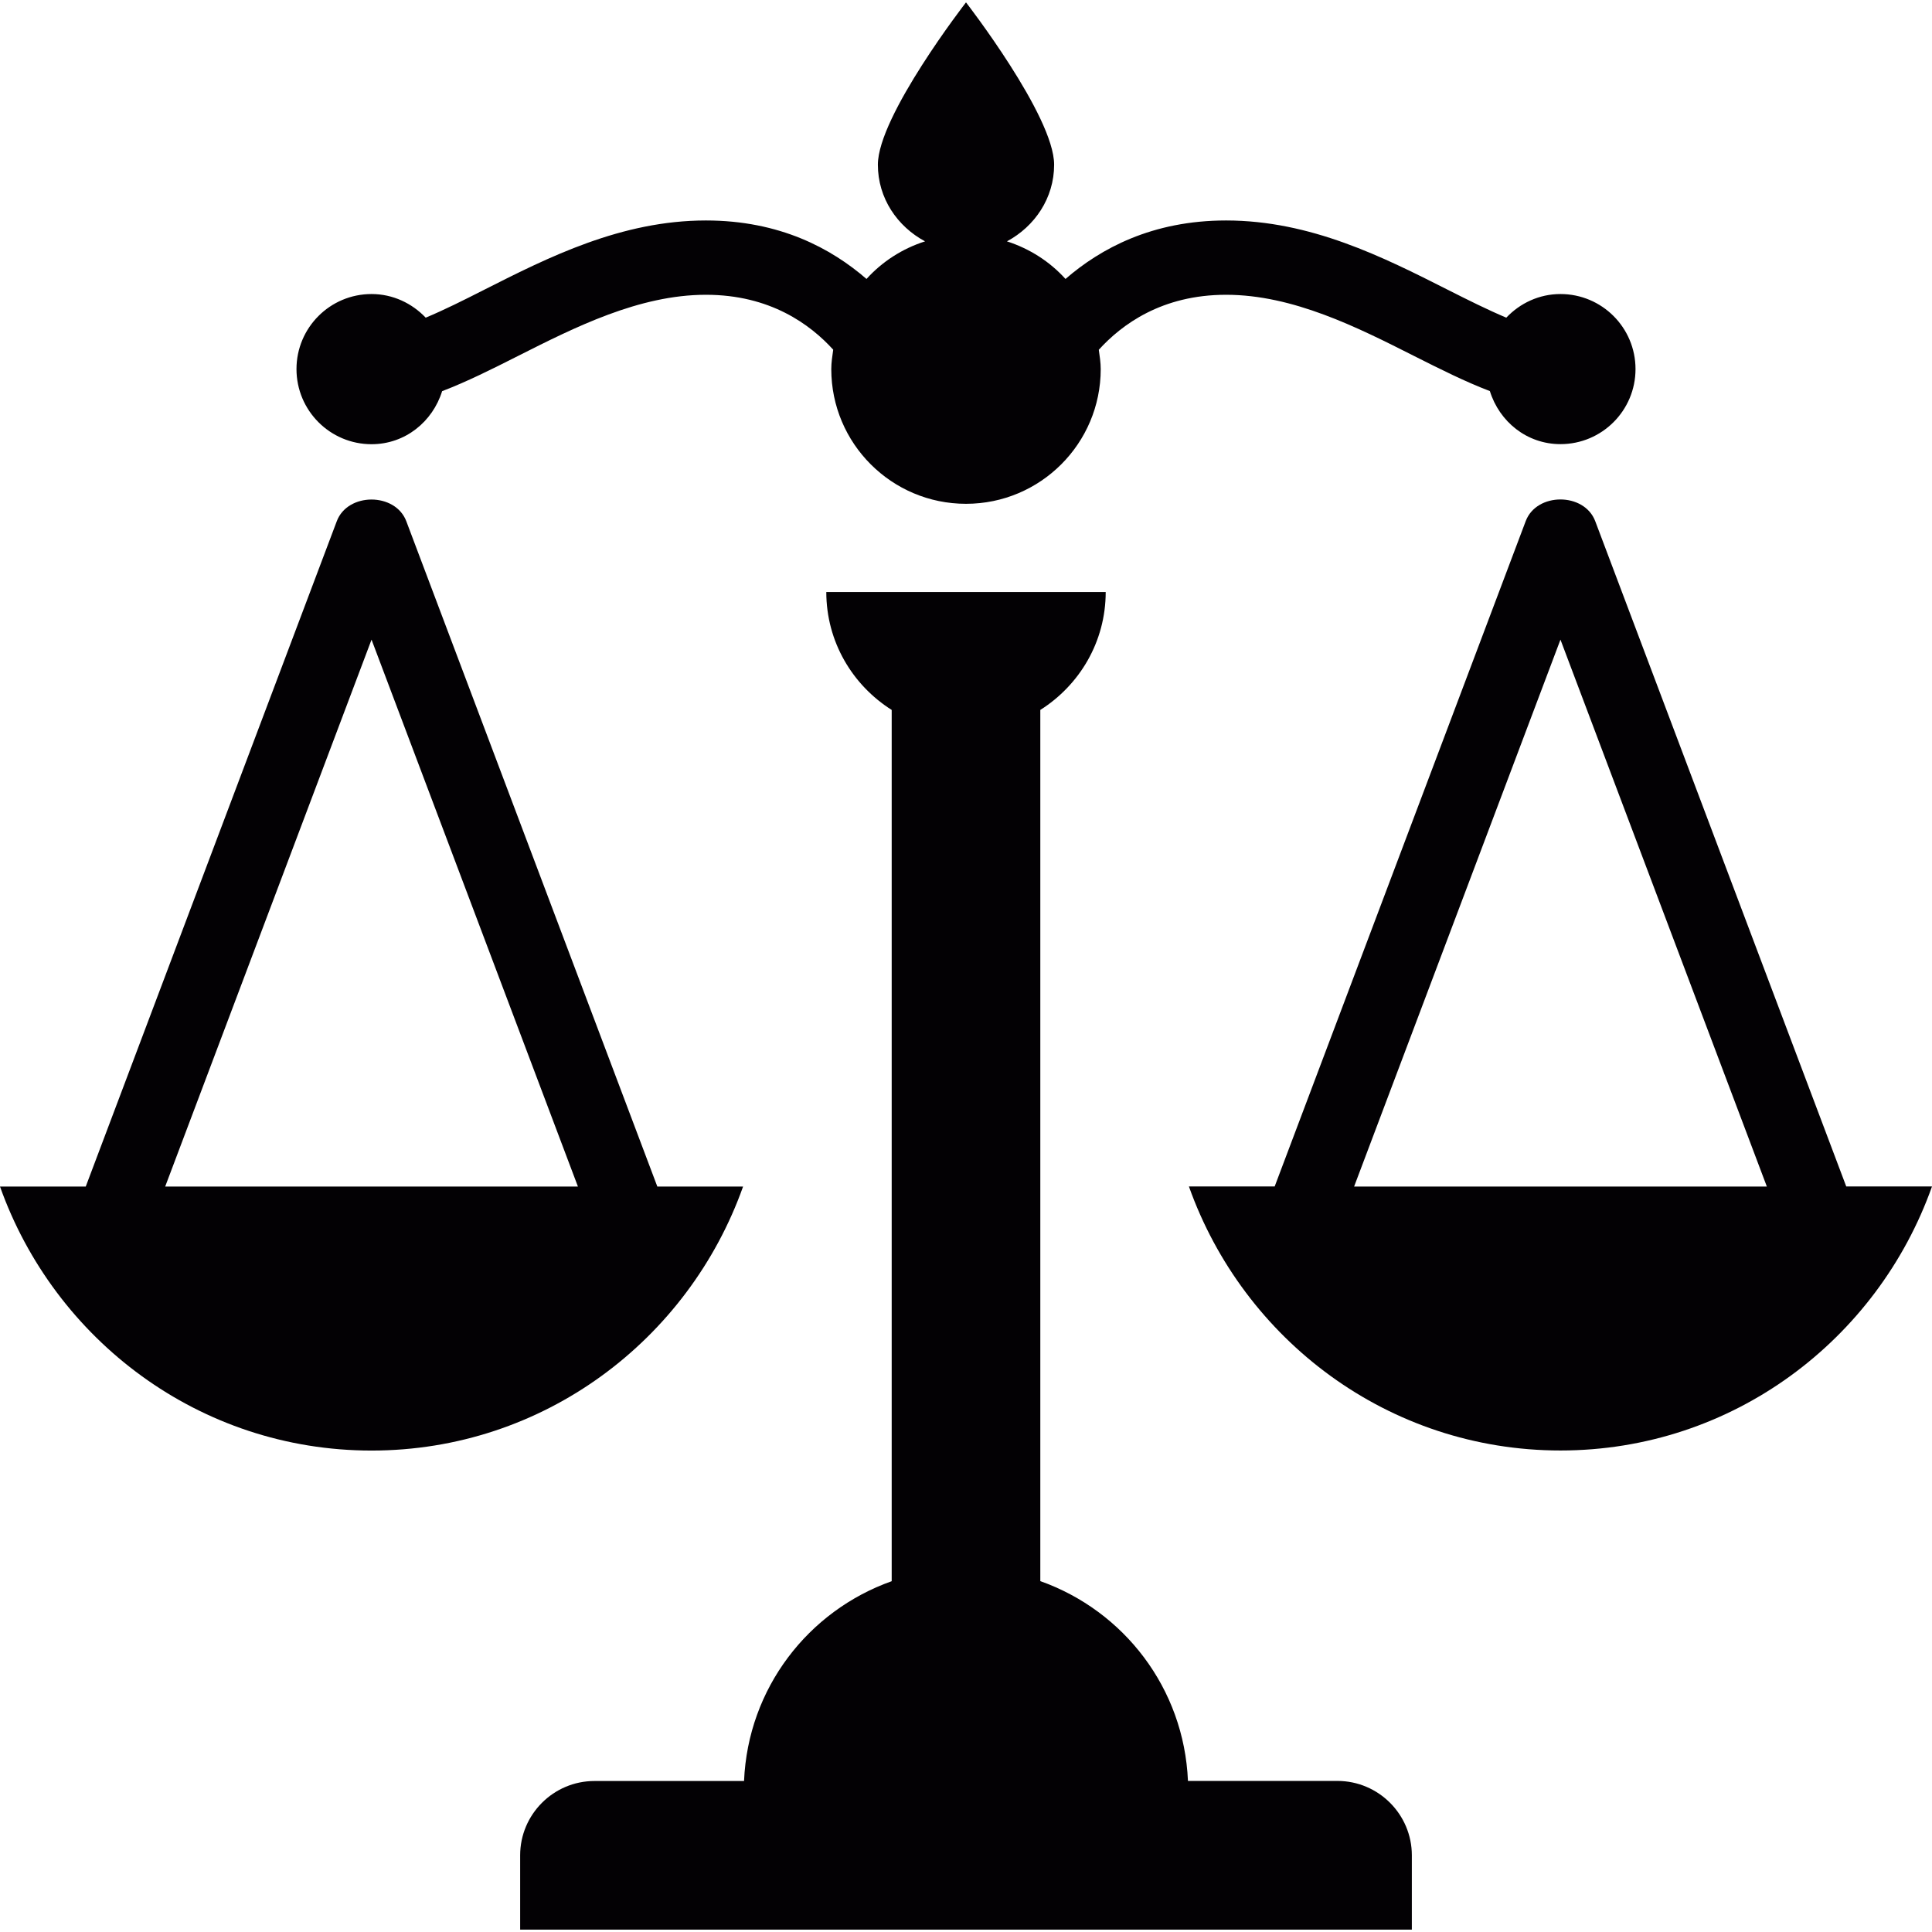
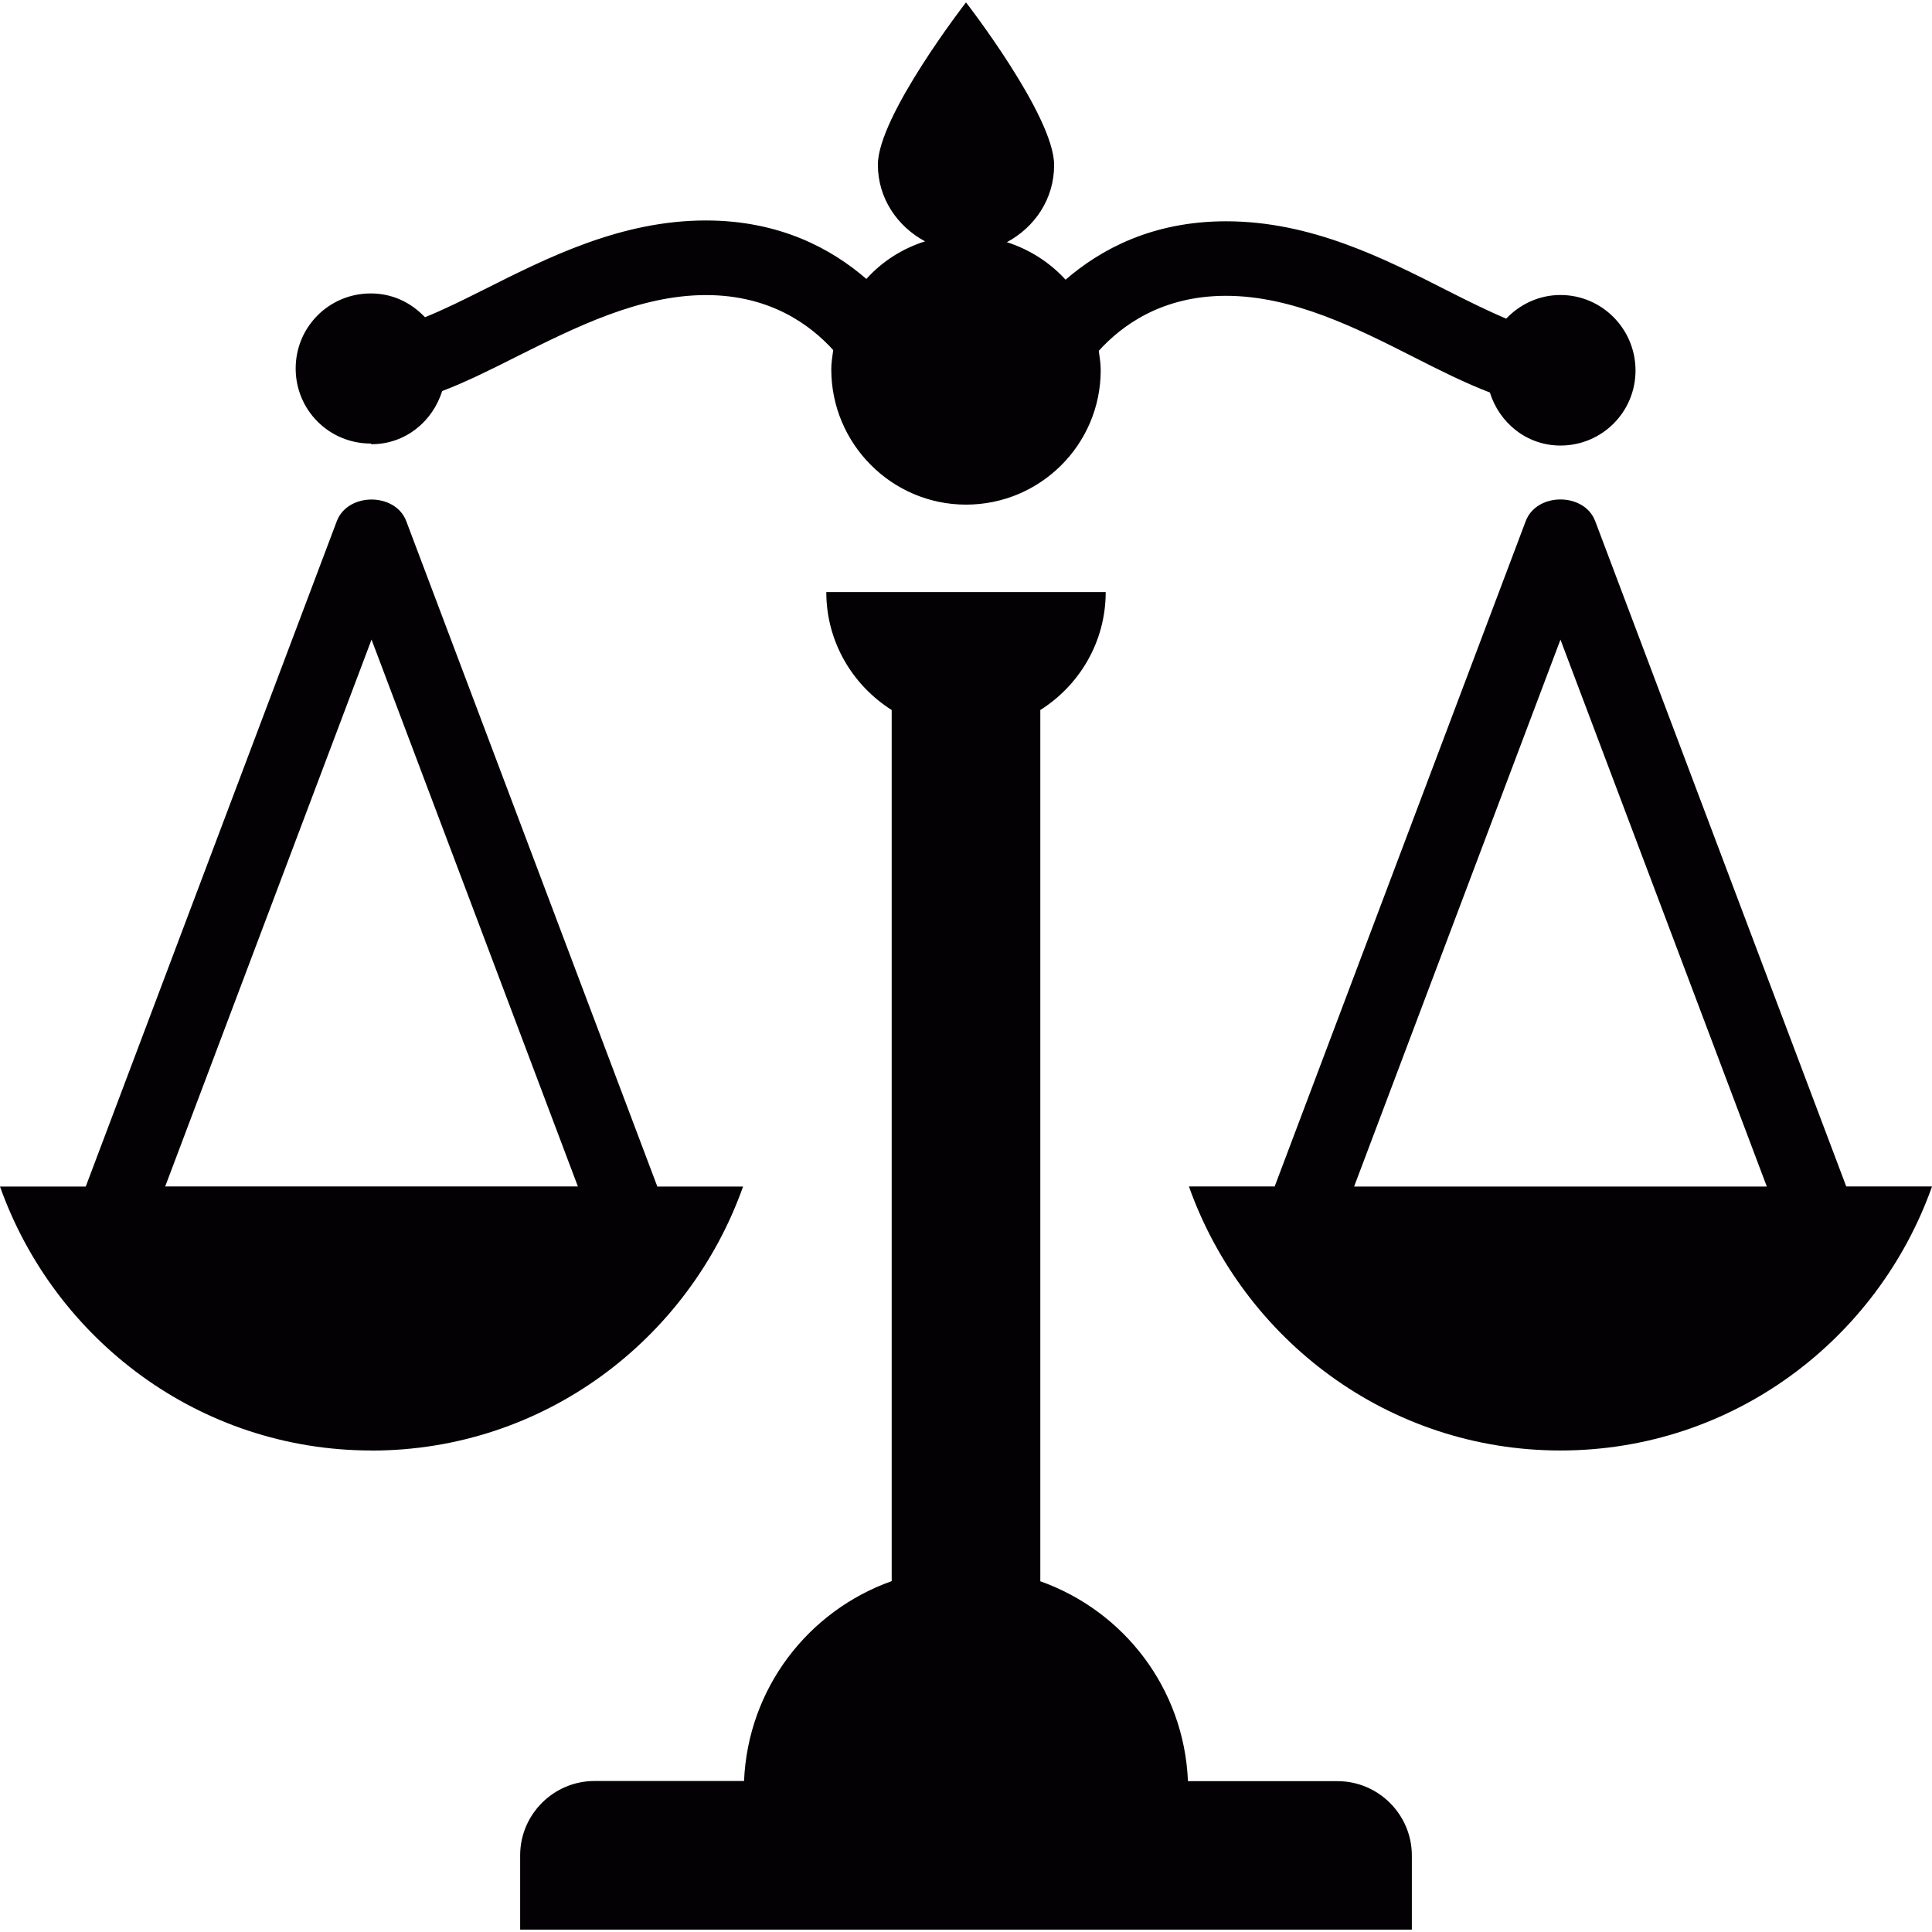
- <svg xmlns="http://www.w3.org/2000/svg" version="1.1" id="Capa_1" x="0px" y="0px" viewBox="0 0 26 26" style="enable-background:new 0 0 26 26;" xml:space="preserve">
-   <g>
-     <path style="fill:#030104;" d="M19,24.968v1H7v-1c0-0.551,0.449-1,1-1h2.013c0.053-1.248,0.863-2.29,1.987-2.689V9.554   c-0.527-0.333-0.88-0.917-0.88-1.587H12h2h0.88c0,0.67-0.353,1.254-0.88,1.587v11.724c1.124,0.399,1.934,1.441,1.987,2.689H18   C18.551,23.968,19,24.417,19,24.968z M26,15.967c-0.733,2.064-2.685,3.553-5,3.553s-4.267-1.49-5-3.553h1.154l3.378-8.953   c0.146-0.39,0.789-0.39,0.936,0l3.378,8.953H26z M23.777,15.967L21,8.608l-2.777,7.36H23.777z M5,5.978   c0.453,0,0.822-0.303,0.95-0.714c0.331-0.126,0.67-0.296,1.018-0.472C7.733,4.406,8.6,3.967,9.5,3.967   c0.864,0,1.404,0.399,1.713,0.739c-0.012,0.086-0.026,0.172-0.026,0.261c0,1.001,0.812,1.813,1.813,1.813s1.813-0.812,1.813-1.813   c0-0.089-0.014-0.174-0.026-0.26c0.308-0.339,0.848-0.74,1.713-0.74c0.9,0,1.767,0.438,2.531,0.824   c0.349,0.176,0.688,0.346,1.019,0.472c0.128,0.411,0.497,0.714,0.95,0.714c0.558,0,1.01-0.452,1.01-1.01s-0.452-1.01-1.01-1.01   c-0.288,0-0.545,0.124-0.729,0.318c-0.247-0.104-0.514-0.237-0.789-0.376c-0.864-0.437-1.843-0.932-2.982-0.932   c-0.996,0-1.69,0.379-2.161,0.787c-0.211-0.233-0.481-0.407-0.788-0.506c0.373-0.2,0.635-0.581,0.635-1.032   C14.186,1.561,13,0.032,13,0.032s-1.186,1.529-1.186,2.184c0,0.452,0.262,0.832,0.635,1.032c-0.307,0.098-0.577,0.273-0.788,0.506   C11.19,3.346,10.496,2.967,9.5,2.967c-1.139,0-2.119,0.495-2.983,0.932C6.242,4.039,5.976,4.172,5.729,4.275   C5.545,4.082,5.288,3.957,5,3.957c-0.558,0-1.01,0.452-1.01,1.01S4.442,5.978,5,5.978z M5,19.521c-2.315,0-4.267-1.49-5-3.553   h1.154l3.378-8.953c0.146-0.39,0.789-0.39,0.936,0l3.378,8.953H10C9.267,18.031,7.315,19.521,5,19.521z M7.777,15.967L5,8.608   l-2.777,7.36H7.777z" />
-   </g>
-   <g>
- </g>
-   <g>
- </g>
-   <g>
- </g>
-   <g>
- </g>
-   <g>
- </g>
-   <g>
- </g>
-   <g>
- </g>
-   <g>
- </g>
-   <g>
- </g>
-   <g>
- </g>
-   <g>
- </g>
-   <g>
- </g>
-   <g>
- </g>
-   <g>
- </g>
-   <g>
- </g>
+ <svg xmlns="http://www.w3.org/2000/svg" viewBox="0 0 26 26">
+   <path d="M19 24.968v1H7v-1c0-.55.45-1 1-1h2.013c.053-1.248.863-2.29 1.987-2.69V9.555c-.527-.333-.88-.917-.88-1.587h3.76c0 .67-.353 1.254-.88 1.587V21.28c1.124.4 1.934 1.44 1.987 2.69H18c.55 0 1 .45 1 1zm7-9c-.733 2.063-2.685 3.552-5 3.552s-4.267-1.49-5-3.553h1.154l3.378-8.953c.146-.39.79-.39.936 0l3.378 8.953H26zm-2.223 0L21 8.608l-2.777 7.36h5.554zM5 5.978c.453 0 .822-.304.95-.715.33-.126.67-.296 1.018-.472.765-.38 1.632-.82 2.532-.82.864 0 1.404.4 1.713.74-.012.09-.026.17-.026.26 0 1 .812 1.82 1.813 1.82s1.813-.81 1.813-1.81c0-.09-.014-.17-.026-.26.308-.34.848-.74 1.713-.74.9 0 1.767.44 2.53.827.35.178.69.348 1.02.474.128.41.497.714.95.714.558 0 1.01-.45 1.01-1.01S21.558 3.97 21 3.97c-.288 0-.545.124-.73.318-.246-.103-.513-.236-.788-.375-.864-.44-1.843-.935-2.982-.935-.996 0-1.69.38-2.16.786-.212-.232-.482-.406-.79-.505.374-.2.636-.58.636-1.038C14.186 1.56 13 .032 13 .032s-1.186 1.53-1.186 2.184c0 .452.262.832.635 1.032-.31.098-.58.273-.79.506-.47-.408-1.17-.787-2.16-.787-1.14 0-2.12.495-2.99.932-.28.14-.54.27-.79.37-.19-.2-.44-.32-.73-.32-.56 0-1.01.45-1.01 1.01s.45 1.01 1.01 1.01zM5 19.52c-2.315 0-4.267-1.49-5-3.552h1.154l3.378-8.953c.146-.39.79-.39.936 0l3.378 8.953H10c-.733 2.063-2.685 3.553-5 3.553zm2.777-3.553L5 8.607l-2.777 7.36h5.554z" fill="#030104" />
</svg>
